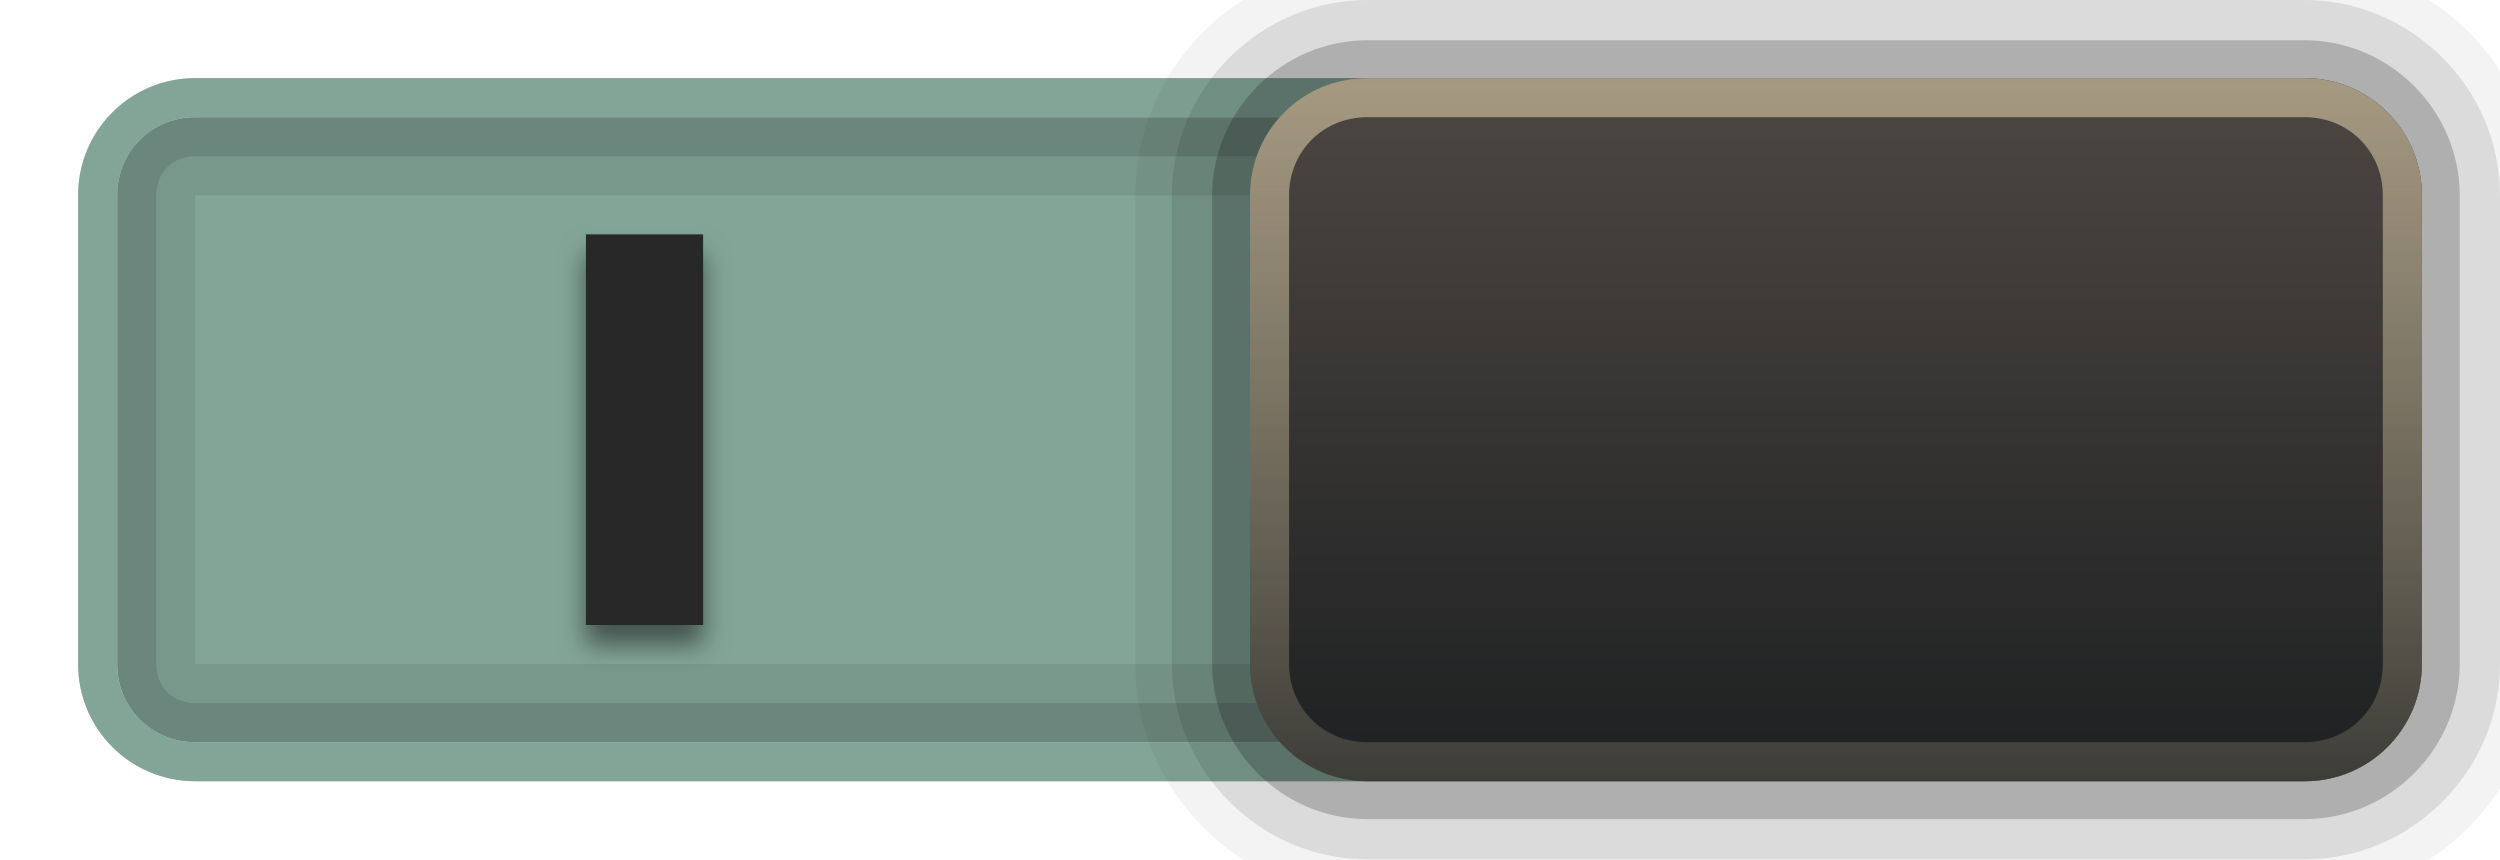
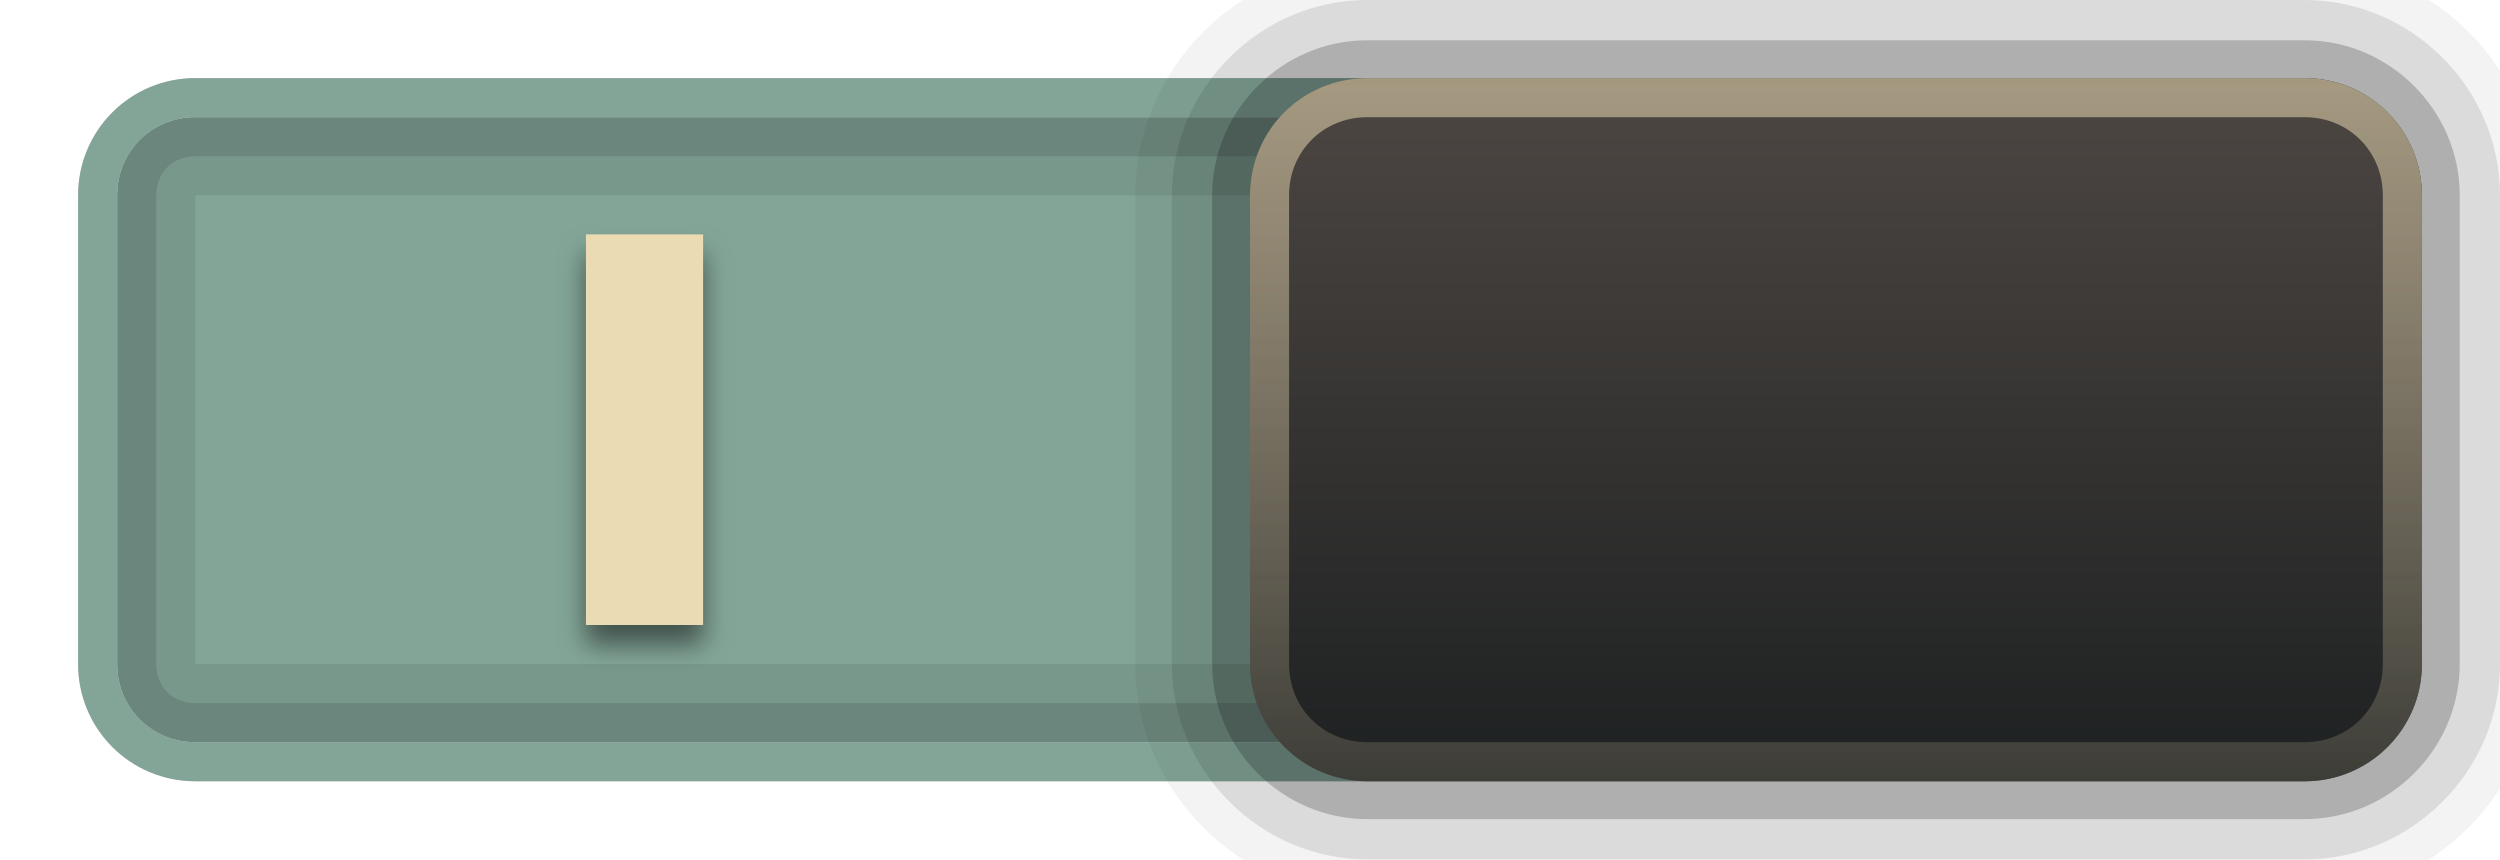
<svg xmlns="http://www.w3.org/2000/svg" xmlns:xlink="http://www.w3.org/1999/xlink" version="1.1" width="64" height="22" id="svg3273">
  <defs id="defs3275">
    <linearGradient id="linearGradient3988">
      <stop id="stop3990" offset="0" style="stop-color:#000000;stop-opacity:1;" />
      <stop style="stop-color:#000000;stop-opacity:0.706;" offset="0.6" id="stop3997" />
      <stop id="stop3993" offset="1" style="stop-color:#000000;stop-opacity:0;" />
    </linearGradient>
    <linearGradient id="linearGradient3976">
      <stop style="stop-color:#ffffff;stop-opacity:1;" offset="0" id="stop3978" />
      <stop id="stop3995" offset="0.6" style="stop-color:#ffffff;stop-opacity:0.706;" />
      <stop style="stop-color:#ffffff;stop-opacity:0;" offset="1" id="stop3980" />
    </linearGradient>
    <linearGradient id="linearGradient4137">
      <stop style="stop-color:#000000;stop-opacity:0.706;" offset="0" id="stop4139" />
      <stop style="stop-color:#000000;stop-opacity:0.235;" offset="1" id="stop4141" />
    </linearGradient>
    <linearGradient id="linearGradient4114">
      <stop id="stop4116" style="stop-color:#ffffff;stop-opacity:0.078;" offset="0" />
      <stop id="stop4118" style="stop-color:#ffffff;stop-opacity:0.275;" offset="1" />
    </linearGradient>
    <linearGradient id="linearGradient3985">
      <stop style="stop-color:#ffffff;stop-opacity:1;" offset="0" id="stop3987" />
      <stop style="stop-color:#ffffff;stop-opacity:0;" offset="1" id="stop3989" />
    </linearGradient>
    <linearGradient id="linearGradient3938">
      <stop style="stop-color:#b4b4b4;stop-opacity:1;" offset="0" id="stop3940" />
      <stop style="stop-color:#dcdcdc;stop-opacity:1;" offset="1" id="stop3942" />
    </linearGradient>
    <linearGradient id="linearGradient3892">
      <stop style="stop-color:#000000;stop-opacity:1;" offset="0" id="stop3894" />
      <stop style="stop-color:#000000;stop-opacity:0.42;" offset="1" id="stop3896" />
    </linearGradient>
    <linearGradient id="linearGradient3866">
      <stop offset="0" style="stop-color:#c3c3c3;stop-opacity:1;" id="stop3868" />
      <stop offset="1" style="stop-color:#636363;stop-opacity:1;" id="stop3870" />
    </linearGradient>
    <linearGradient id="linearGradient4063">
      <stop id="stop4065" style="stop-color:#353535;stop-opacity:1" offset="0" />
      <stop id="stop4067" style="stop-color:#47586e;stop-opacity:1" offset="1" />
    </linearGradient>
    <linearGradient id="linearGradient3990">
      <stop id="stop3992" style="stop-color:#ffffff;stop-opacity:1" offset="0" />
      <stop id="stop3994" style="stop-color:#ffffff;stop-opacity:0" offset="1" />
    </linearGradient>
    <linearGradient id="linearGradient3984">
      <stop id="stop3986" style="stop-color:#313131;stop-opacity:1" offset="0" />
      <stop id="stop3988" style="stop-color:#5e5e5e;stop-opacity:1" offset="1" />
    </linearGradient>
    <linearGradient id="linearGradient4095">
      <stop id="stop4097" style="stop-color:#131313;stop-opacity:1" offset="0" />
      <stop id="stop4099" style="stop-color:#131313;stop-opacity:0" offset="1" />
    </linearGradient>
    <linearGradient x1="17.371" y1="1.495" x2="17.307" y2="4.807" id="linearGradient4561" xlink:href="#linearGradient3990" gradientUnits="userSpaceOnUse" gradientTransform="translate(-64,0)" />
    <linearGradient x1="-47.059" y1="20.15" x2="-46.979" y2="1.018" id="linearGradient4568" xlink:href="#linearGradient3984" gradientUnits="userSpaceOnUse" gradientTransform="matrix(0.9757771,0,0,0.9862853,-0.651405,0.09987579)" />
    <linearGradient x1="-17.785" y1="9.826" x2="-11.504" y2="9.602" id="linearGradient4572" xlink:href="#linearGradient4095" gradientUnits="userSpaceOnUse" gradientTransform="matrix(0.8879773,0,0,0.879022,-19.10437,2.334691)" />
    <linearGradient x1="40.625" y1="20.688" x2="40.812" y2="10.5" id="linearGradient4576" xlink:href="#linearGradient4063" gradientUnits="userSpaceOnUse" gradientTransform="translate(-64,0)" />
    <linearGradient x1="-17.785" y1="9.826" x2="-11.504" y2="9.602" id="linearGradient4101" xlink:href="#linearGradient4095-3" gradientUnits="userSpaceOnUse" gradientTransform="matrix(0.8879773,0,0,0.879022,-19.10437,2.334691)" />
    <linearGradient x1="-47.059" y1="20.15" x2="-46.979" y2="1.018" id="linearGradient4060" xlink:href="#linearGradient4054-9" gradientUnits="userSpaceOnUse" gradientTransform="matrix(0.9757771,0,0,0.9862853,-0.6514049,0.09987579)" />
    <linearGradient id="linearGradient4054-9">
      <stop id="stop4056-6" style="stop-color:#cdcdcd;stop-opacity:1" offset="0" />
      <stop id="stop4058-4" style="stop-color:#f9f9f9;stop-opacity:1" offset="1" />
    </linearGradient>
    <linearGradient id="linearGradient4095-3">
      <stop id="stop4097-1" style="stop-color:#131313;stop-opacity:1" offset="0" />
      <stop id="stop4099-8" style="stop-color:#131313;stop-opacity:0" offset="1" />
    </linearGradient>
    <linearGradient x1="-47.059" y1="20.15" x2="-46.979" y2="1.018" id="linearGradient4868" xlink:href="#linearGradient4054-9" gradientUnits="userSpaceOnUse" gradientTransform="matrix(0.9757771,0,0,0.9862853,-3.026407,-27.65715)" />
    <linearGradient x1="-17.785" y1="9.826" x2="-11.504" y2="9.602" id="linearGradient4872" xlink:href="#linearGradient4095-3" gradientUnits="userSpaceOnUse" gradientTransform="matrix(0.8879773,0,0,0.879022,-21.47937,-25.42233)" />
    <linearGradient x1="17.371" y1="1.495" x2="17.307" y2="4.807" id="linearGradient4909" xlink:href="#linearGradient3990" gradientUnits="userSpaceOnUse" gradientTransform="translate(-64,0)" />
    <linearGradient x1="-47.059" y1="20.15" x2="-46.979" y2="1.018" id="linearGradient4916" xlink:href="#linearGradient3984" gradientUnits="userSpaceOnUse" gradientTransform="matrix(0.9757771,0,0,0.9862853,-0.651405,0.09987579)" />
    <linearGradient x1="-17.785" y1="9.826" x2="-11.504" y2="9.602" id="linearGradient4920" xlink:href="#linearGradient4095" gradientUnits="userSpaceOnUse" gradientTransform="matrix(0.8879773,0,0,0.879022,-19.10437,2.334691)" />
    <linearGradient x1="40.625" y1="20.688" x2="40.812" y2="10.5" id="linearGradient4924" xlink:href="#linearGradient4063" gradientUnits="userSpaceOnUse" gradientTransform="translate(-64,0)" />
    <clipPath clipPathUnits="userSpaceOnUse" id="clipPath3876">
      <rect width="64" height="20" rx="2.5" ry="2.5" x="-64" y="1" id="rect3878" style="color:#000000;fill:#ff00ff;fill-opacity:1;stroke:none;stroke-width:1;marker:none;visibility:visible;display:inline;overflow:visible;enable-background:accumulate" />
    </clipPath>
    <linearGradient xlink:href="#linearGradient3892" id="linearGradient3898" x1="-46" y1="1" x2="-46" y2="21" gradientUnits="userSpaceOnUse" />
    <linearGradient xlink:href="#linearGradient4114" id="linearGradient3086" gradientUnits="userSpaceOnUse" gradientTransform="translate(-64.5,-20.49999)" x1="40.812" y1="19.5" x2="40.812" y2="-0.5" />
    <clipPath clipPathUnits="userSpaceOnUse" id="clipPath3097">
      <rect y="-2" x="-8" height="27" width="48" id="rect3099" style="opacity:0.25;color:#000000;fill:#ff00ff;fill-opacity:1;fill-rule:nonzero;stroke:none;stroke-width:2;marker:none;visibility:visible;display:inline;overflow:visible;enable-background:accumulate" />
    </clipPath>
    <linearGradient xlink:href="#linearGradient3985" id="linearGradient3072" gradientUnits="userSpaceOnUse" gradientTransform="translate(40,0)" x1="45" y1="2" x2="45" y2="29" />
    <linearGradient xlink:href="#linearGradient3938" id="linearGradient3075" gradientUnits="userSpaceOnUse" x1="48" y1="21" x2="48" y2="2" />
    <linearGradient xlink:href="#linearGradient3990" id="linearGradient3851" x1="41" y1="1" x2="41" y2="28" gradientUnits="userSpaceOnUse" />
    <linearGradient xlink:href="#linearGradient3938" id="linearGradient3855" gradientUnits="userSpaceOnUse" x1="48" y1="21" x2="48" y2="2" gradientTransform="translate(-3,0)" />
    <linearGradient xlink:href="#linearGradient3938" id="linearGradient3859" gradientUnits="userSpaceOnUse" x1="48" y1="21" x2="48" y2="2" />
    <radialGradient xlink:href="#linearGradient3976" id="radialGradient3982" cx="42.5" cy="11" fx="42.5" fy="11" r="0.5" gradientTransform="matrix(11,0,0,10,-423,-99)" gradientUnits="userSpaceOnUse" />
    <radialGradient xlink:href="#linearGradient3988" id="radialGradient3986" gradientUnits="userSpaceOnUse" gradientTransform="matrix(11,0,0,10,-424,-99)" cx="42.5" cy="11" fx="42.5" fy="11" r="0.5" />
    <radialGradient xlink:href="#linearGradient3976" id="radialGradient4003" gradientUnits="userSpaceOnUse" gradientTransform="matrix(11,0,0,10,-419,-99)" cx="42.5" cy="11" fx="42.5" fy="11" r="0.5" />
    <radialGradient xlink:href="#linearGradient3988" id="radialGradient4005" gradientUnits="userSpaceOnUse" gradientTransform="matrix(11,0,0,10,-420,-99)" cx="42.5" cy="11" fx="42.5" fy="11" r="0.5" />
    <radialGradient xlink:href="#linearGradient3976" id="radialGradient4011" gradientUnits="userSpaceOnUse" gradientTransform="matrix(11,0,0,10,-415,-99)" cx="42.5" cy="11" fx="42.5" fy="11" r="0.5" />
    <radialGradient xlink:href="#linearGradient3988" id="radialGradient4013" gradientUnits="userSpaceOnUse" gradientTransform="matrix(11,0,0,10,-416,-99)" cx="42.5" cy="11" fx="42.5" fy="11" r="0.5" />
    <linearGradient xlink:href="#linearGradient3985-3" id="linearGradient4074" gradientUnits="userSpaceOnUse" gradientTransform="matrix(1,0,0,-1,-32,21)" x1="48" y1="21" x2="48" y2="-4" />
    <linearGradient id="linearGradient3985-3">
      <stop style="stop-color:#ffffff;stop-opacity:1;" offset="0" id="stop3987-1" />
      <stop style="stop-color:#ffffff;stop-opacity:0;" offset="1" id="stop3989-8" />
    </linearGradient>
    <radialGradient xlink:href="#linearGradient3988-1" id="radialGradient4013-0" gradientUnits="userSpaceOnUse" gradientTransform="matrix(11,0,0,10,-512,-99)" cx="42.5" cy="11" fx="42.5" fy="11" r="0.5" />
    <linearGradient id="linearGradient3988-1">
      <stop id="stop3990-7" offset="0" style="stop-color:#000000;stop-opacity:1;" />
      <stop style="stop-color:#000000;stop-opacity:0.706;" offset="0.6" id="stop3997-9" />
      <stop id="stop3993-1" offset="1" style="stop-color:#000000;stop-opacity:0;" />
    </linearGradient>
    <radialGradient xlink:href="#linearGradient3976-3" id="radialGradient4011-0" gradientUnits="userSpaceOnUse" gradientTransform="matrix(11,0,0,10,-511,-99)" cx="42.5" cy="11" fx="42.5" fy="11" r="0.5" />
    <linearGradient id="linearGradient3976-3">
      <stop style="stop-color:#ffffff;stop-opacity:1;" offset="0" id="stop3978-5" />
      <stop id="stop3995-9" offset="0.6" style="stop-color:#ffffff;stop-opacity:0.706;" />
      <stop style="stop-color:#ffffff;stop-opacity:0;" offset="1" id="stop3980-4" />
    </linearGradient>
    <radialGradient xlink:href="#linearGradient3988-1" id="radialGradient4005-8" gradientUnits="userSpaceOnUse" gradientTransform="matrix(11,0,0,10,-516,-99)" cx="42.5" cy="11" fx="42.5" fy="11" r="0.5" />
    <linearGradient id="linearGradient4101-4">
      <stop id="stop4103" offset="0" style="stop-color:#000000;stop-opacity:1;" />
      <stop style="stop-color:#000000;stop-opacity:0.706;" offset="0.6" id="stop4105" />
      <stop id="stop4107" offset="1" style="stop-color:#000000;stop-opacity:0;" />
    </linearGradient>
    <radialGradient xlink:href="#linearGradient3976-3" id="radialGradient4003-6" gradientUnits="userSpaceOnUse" gradientTransform="matrix(11,0,0,10,-451,-100)" cx="42.5" cy="11" fx="42.5" fy="11" r="0.5" />
    <linearGradient id="linearGradient4110">
      <stop style="stop-color:#ffffff;stop-opacity:1;" offset="0" id="stop4112" />
      <stop id="stop4114" offset="0.6" style="stop-color:#ffffff;stop-opacity:0.706;" />
      <stop style="stop-color:#ffffff;stop-opacity:0;" offset="1" id="stop4116-9" />
    </linearGradient>
    <radialGradient xlink:href="#linearGradient3988-1" id="radialGradient3986-2" gradientUnits="userSpaceOnUse" gradientTransform="matrix(11,0,0,10,-520,-99)" cx="42.5" cy="11" fx="42.5" fy="11" r="0.5" />
    <linearGradient id="linearGradient4119">
      <stop id="stop4121" offset="0" style="stop-color:#000000;stop-opacity:1;" />
      <stop style="stop-color:#000000;stop-opacity:0.706;" offset="0.6" id="stop4123" />
      <stop id="stop4125" offset="1" style="stop-color:#000000;stop-opacity:0;" />
    </linearGradient>
    <radialGradient r="0.5" fy="11" fx="42.5" cy="11" cx="42.5" gradientTransform="matrix(11,0,0,10,-455,-100)" gradientUnits="userSpaceOnUse" id="radialGradient4077" xlink:href="#linearGradient3976-3" />
    <linearGradient id="linearGradient4128">
      <stop style="stop-color:#ffffff;stop-opacity:1;" offset="0" id="stop4130" />
      <stop id="stop4132" offset="0.6" style="stop-color:#ffffff;stop-opacity:0.706;" />
      <stop style="stop-color:#ffffff;stop-opacity:0;" offset="1" id="stop4134" />
    </linearGradient>
    <linearGradient y2="39" x2="41" y1="1" x1="41" gradientUnits="userSpaceOnUse" id="linearGradient3077-4" xlink:href="#linearGradient4095-9" gradientTransform="matrix(1,0,0,-1,-32,21)" />
    <linearGradient id="linearGradient4095-9">
      <stop id="stop4097-0" style="stop-color:#131313;stop-opacity:1" offset="0" />
      <stop id="stop4099-3" style="stop-color:#131313;stop-opacity:0" offset="1" />
    </linearGradient>
    <linearGradient xlink:href="#linearGradient3938-0" id="linearGradient3128" gradientUnits="userSpaceOnUse" gradientTransform="translate(-32,0)" x1="48" y1="21" x2="48" y2="2" />
    <linearGradient id="linearGradient3938-0">
      <stop style="stop-color:#a0a0a0;stop-opacity:1;" offset="0" id="stop3940-3" />
      <stop style="stop-color:#dcdcdc;stop-opacity:1;" offset="1" id="stop3942-3" />
    </linearGradient>
    <linearGradient y2="2" x2="48" y1="21" x1="48" gradientTransform="translate(-32,-1)" gradientUnits="userSpaceOnUse" id="linearGradient4156" xlink:href="#linearGradient3938-0" />
    <linearGradient xlink:href="#linearGradient3938-0" id="linearGradient4075" gradientUnits="userSpaceOnUse" gradientTransform="translate(-96,0)" x1="48" y1="21" x2="48" y2="2" />
    <linearGradient xlink:href="#linearGradient4095-9" id="linearGradient4077" gradientUnits="userSpaceOnUse" gradientTransform="matrix(-1,0,0,-1,96,22)" x1="41" y1="1" x2="41" y2="39" />
    <radialGradient xlink:href="#linearGradient3976-3" id="radialGradient4079" gradientUnits="userSpaceOnUse" gradientTransform="matrix(11,0,0,10,-519,-99)" cx="42.5" cy="11" fx="42.5" fy="11" r="0.5" />
    <radialGradient xlink:href="#linearGradient3976-3" id="radialGradient4081" gradientUnits="userSpaceOnUse" gradientTransform="matrix(11,0,0,10,-515,-99)" cx="42.5" cy="11" fx="42.5" fy="11" r="0.5" />
    <linearGradient xlink:href="#linearGradient3985-3" id="linearGradient4083" gradientUnits="userSpaceOnUse" gradientTransform="matrix(-1,0,0,-1,96,22)" x1="48" y1="21" x2="48" y2="-4" />
    <linearGradient xlink:href="#linearGradient3985-3-0" id="linearGradient4083-0" gradientUnits="userSpaceOnUse" gradientTransform="matrix(-1,0,0,-1,96,22)" x1="48" y1="21" x2="48" y2="-4" />
    <linearGradient id="linearGradient3985-3-0">
      <stop style="stop-color:#ffffff;stop-opacity:1;" offset="0" id="stop3987-1-2" />
      <stop style="stop-color:#ffffff;stop-opacity:0;" offset="1" id="stop3989-8-2" />
    </linearGradient>
    <radialGradient xlink:href="#linearGradient3988-1-4" id="radialGradient4013-0-2" gradientUnits="userSpaceOnUse" gradientTransform="matrix(11,0,0,10,-416,-99)" cx="42.5" cy="11" fx="42.5" fy="11" r="0.5" />
    <linearGradient id="linearGradient3988-1-4">
      <stop id="stop3990-7-7" offset="0" style="stop-color:#000000;stop-opacity:1;" />
      <stop style="stop-color:#000000;stop-opacity:0.706;" offset="0.6" id="stop3997-9-9" />
      <stop id="stop3993-1-8" offset="1" style="stop-color:#000000;stop-opacity:0;" />
    </linearGradient>
    <radialGradient xlink:href="#linearGradient3976-3-4" id="radialGradient4011-0-5" gradientUnits="userSpaceOnUse" gradientTransform="matrix(11,0,0,10,-415,-99)" cx="42.5" cy="11" fx="42.5" fy="11" r="0.5" />
    <linearGradient id="linearGradient3976-3-4">
      <stop style="stop-color:#ffffff;stop-opacity:1;" offset="0" id="stop3978-5-7" />
      <stop id="stop3995-9-8" offset="0.6" style="stop-color:#ffffff;stop-opacity:0.706;" />
      <stop style="stop-color:#ffffff;stop-opacity:0;" offset="1" id="stop3980-4-6" />
    </linearGradient>
    <radialGradient xlink:href="#linearGradient3988-1-4" id="radialGradient4005-8-0" gradientUnits="userSpaceOnUse" gradientTransform="matrix(11,0,0,10,-420,-99)" cx="42.5" cy="11" fx="42.5" fy="11" r="0.5" />
    <linearGradient id="linearGradient4110-0">
      <stop id="stop4112-6" offset="0" style="stop-color:#000000;stop-opacity:1;" />
      <stop style="stop-color:#000000;stop-opacity:0.706;" offset="0.6" id="stop4114-4" />
      <stop id="stop4116-3" offset="1" style="stop-color:#000000;stop-opacity:0;" />
    </linearGradient>
    <radialGradient xlink:href="#linearGradient3976-3-4" id="radialGradient4081-7" gradientUnits="userSpaceOnUse" gradientTransform="matrix(11,0,0,10,-419,-99)" cx="42.5" cy="11" fx="42.5" fy="11" r="0.5" />
    <linearGradient id="linearGradient4119-5">
      <stop style="stop-color:#ffffff;stop-opacity:1;" offset="0" id="stop4121-8" />
      <stop id="stop4123-1" offset="0.6" style="stop-color:#ffffff;stop-opacity:0.706;" />
      <stop style="stop-color:#ffffff;stop-opacity:0;" offset="1" id="stop4125-0" />
    </linearGradient>
    <radialGradient xlink:href="#linearGradient3988-1-4" id="radialGradient3986-2-9" gradientUnits="userSpaceOnUse" gradientTransform="matrix(11,0,0,10,-424,-99)" cx="42.5" cy="11" fx="42.5" fy="11" r="0.5" />
    <linearGradient id="linearGradient4128-3">
      <stop id="stop4130-0" offset="0" style="stop-color:#000000;stop-opacity:1;" />
      <stop style="stop-color:#000000;stop-opacity:0.706;" offset="0.6" id="stop4132-2" />
      <stop id="stop4134-6" offset="1" style="stop-color:#000000;stop-opacity:0;" />
    </linearGradient>
    <radialGradient xlink:href="#linearGradient3976-3-4" id="radialGradient4079-4" gradientUnits="userSpaceOnUse" gradientTransform="matrix(11,0,0,10,-423,-99)" cx="42.5" cy="11" fx="42.5" fy="11" r="0.5" />
    <linearGradient id="linearGradient4137-3">
      <stop style="stop-color:#ffffff;stop-opacity:1;" offset="0" id="stop4139-8" />
      <stop id="stop4141-6" offset="0.6" style="stop-color:#ffffff;stop-opacity:0.706;" />
      <stop style="stop-color:#ffffff;stop-opacity:0;" offset="1" id="stop4143" />
    </linearGradient>
    <linearGradient xlink:href="#linearGradient4095-9-0" id="linearGradient4077-7" gradientUnits="userSpaceOnUse" gradientTransform="matrix(-1,0,0,-1,96,22)" x1="41" y1="1" x2="41" y2="39" />
    <linearGradient id="linearGradient4095-9-0">
      <stop id="stop4097-0-8" style="stop-color:#131313;stop-opacity:1" offset="0" />
      <stop id="stop4099-3-1" style="stop-color:#131313;stop-opacity:0" offset="1" />
    </linearGradient>
    <linearGradient xlink:href="#linearGradient3938-0-8" id="linearGradient4075-9" gradientUnits="userSpaceOnUse" gradientTransform="translate(-96,0)" x1="48" y1="21" x2="48" y2="2" />
    <linearGradient id="linearGradient3938-0-8">
      <stop style="stop-color:#a0a0a0;stop-opacity:1;" offset="0" id="stop3940-3-1" />
      <stop style="stop-color:#dcdcdc;stop-opacity:1;" offset="1" id="stop3942-3-6" />
    </linearGradient>
    <linearGradient y2="2" x2="48" y1="21" x1="48" gradientTransform="translate(-96,0)" gradientUnits="userSpaceOnUse" id="linearGradient4165" xlink:href="#linearGradient3938-0-8" />
    <linearGradient xlink:href="#linearGradient3938-9" id="linearGradient3944" x1="48" y1="21" x2="48" y2="2" gradientUnits="userSpaceOnUse" />
    <linearGradient id="linearGradient3938-9">
      <stop style="stop-color:#b4b4b4;stop-opacity:1;" offset="0" id="stop3940-1" />
      <stop style="stop-color:#dcdcdc;stop-opacity:1;" offset="1" id="stop3942-7" />
    </linearGradient>
    <linearGradient xlink:href="#linearGradient3985-5" id="linearGradient3991" x1="45" y1="2" x2="45" y2="29" gradientUnits="userSpaceOnUse" gradientTransform="translate(40,0)" />
    <linearGradient id="linearGradient3985-5">
      <stop style="stop-color:#ffffff;stop-opacity:1;" offset="0" id="stop3987-7" />
      <stop style="stop-color:#ffffff;stop-opacity:0;" offset="1" id="stop3989-6" />
    </linearGradient>
    <linearGradient xlink:href="#linearGradient4137-2" id="linearGradient4143" x1="48" y1="6" x2="48" y2="16" gradientUnits="userSpaceOnUse" />
    <linearGradient id="linearGradient4137-2">
      <stop style="stop-color:#000000;stop-opacity:0.706;" offset="0" id="stop4139-4" />
      <stop style="stop-color:#000000;stop-opacity:0.235;" offset="1" id="stop4141-2" />
    </linearGradient>
    <linearGradient xlink:href="#linearGradient4137-2" id="linearGradient4164" gradientUnits="userSpaceOnUse" x1="48" y1="6" x2="48" y2="16" />
    <linearGradient id="linearGradient3083">
      <stop style="stop-color:#000000;stop-opacity:0.706;" offset="0" id="stop3085" />
      <stop style="stop-color:#000000;stop-opacity:0.235;" offset="1" id="stop3087" />
    </linearGradient>
    <linearGradient xlink:href="#linearGradient4137-2" id="linearGradient4350" gradientUnits="userSpaceOnUse" x1="48" y1="6" x2="48" y2="16" gradientTransform="translate(0,30)" />
    <linearGradient xlink:href="#linearGradient4137-2" id="linearGradient4353" gradientUnits="userSpaceOnUse" x1="48" y1="6" x2="48" y2="16" gradientTransform="translate(0,30)" />
    <linearGradient xlink:href="#linearGradient3985-5" id="linearGradient4359" gradientUnits="userSpaceOnUse" gradientTransform="translate(40,0)" x1="45" y1="2" x2="45" y2="29" />
    <linearGradient xlink:href="#linearGradient3938-9" id="linearGradient4362" gradientUnits="userSpaceOnUse" x1="48" y1="21" x2="48" y2="2" />
    <linearGradient xlink:href="#linearGradient4114" id="linearGradient4371" gradientUnits="userSpaceOnUse" gradientTransform="translate(-64.5,-20.49999)" x1="40.812" y1="19.5" x2="40.812" y2="-0.5" />
    <filter color-interpolation-filters="sRGB" id="filter4199-9" x="-0.26" width="1.52" y="-0.078" height="1.156">
      <feGaussianBlur stdDeviation="0.325" id="feGaussianBlur4201-6" />
    </filter>
    <linearGradient xlink:href="#linearGradient3921-5" id="linearGradient4550" gradientUnits="userSpaceOnUse" gradientTransform="matrix(-1,0,0,-1,64.5,20.49999)" x1="40.812" y1="18.5" x2="40.812" y2="0.5" />
    <linearGradient id="linearGradient3921-5">
      <stop offset="0" style="stop-color:#ffffff;stop-opacity:0;" id="stop3923-6" />
      <stop offset="1" style="stop-color:#ffffff;stop-opacity:0.157;" id="stop3925-4" />
    </linearGradient>
    <linearGradient y2="0.5" x2="40.812" y1="18.5" x1="40.812" gradientTransform="matrix(-1,0,0,-1,64.5,20.49999)" gradientUnits="userSpaceOnUse" id="linearGradient4572-4" xlink:href="#linearGradient3921-5" />
    <linearGradient y2="0.5" x2="40.812" y1="18.5" x1="40.812" gradientTransform="matrix(-1,0,0,-1,64.5,20.49999)" gradientUnits="userSpaceOnUse" id="linearGradient4572-4-7" xlink:href="#linearGradient3921-5-9" />
    <linearGradient id="linearGradient3921-5-9">
      <stop offset="0" style="stop-color:#83a598;stop-opacity:1;" id="stop3923-6-1" />
      <stop offset="1" style="stop-color:#83a598;stop-opacity:1;" id="stop3925-4-6" />
    </linearGradient>
    <linearGradient y2="0.5" x2="40.812" y1="18.5" x1="40.812" gradientTransform="matrix(-1,0,0,-1,64.5,20.49999)" gradientUnits="userSpaceOnUse" id="linearGradient4443" xlink:href="#linearGradient3921-5-9" />
    <radialGradient xlink:href="#linearGradient3988-5-7" id="radialGradient4013-9-2" gradientUnits="userSpaceOnUse" gradientTransform="matrix(11,0,0,10,-417,-99)" cx="42.5" cy="11" fx="42.5" fy="11" r="0.5" />
    <linearGradient id="linearGradient3988-5-7">
      <stop id="stop3990-8-2" offset="0" style="stop-color:#000000;stop-opacity:1;" />
      <stop style="stop-color:#000000;stop-opacity:0.706;" offset="0.6" id="stop3997-5-7" />
      <stop id="stop3993-8-6" offset="1" style="stop-color:#000000;stop-opacity:0;" />
    </linearGradient>
    <radialGradient xlink:href="#linearGradient3976-2-0" id="radialGradient4011-7-2" gradientUnits="userSpaceOnUse" gradientTransform="matrix(11,0,0,10,-416,-99)" cx="42.5" cy="11" fx="42.5" fy="11" r="0.5" />
    <linearGradient id="linearGradient3976-2-0">
      <stop style="stop-color:#ffffff;stop-opacity:1;" offset="0" id="stop3978-8-5" />
      <stop id="stop3995-9-0" offset="0.6" style="stop-color:#ffffff;stop-opacity:0.706;" />
      <stop style="stop-color:#ffffff;stop-opacity:0;" offset="1" id="stop3980-6-1" />
    </linearGradient>
    <radialGradient xlink:href="#linearGradient3988-5-7" id="radialGradient4005-9-8" gradientUnits="userSpaceOnUse" gradientTransform="matrix(11,0,0,10,-421,-99)" cx="42.5" cy="11" fx="42.5" fy="11" r="0.5" />
    <linearGradient id="linearGradient4595">
      <stop id="stop4597" offset="0" style="stop-color:#000000;stop-opacity:1;" />
      <stop style="stop-color:#000000;stop-opacity:0.706;" offset="0.6" id="stop4599" />
      <stop id="stop4601" offset="1" style="stop-color:#000000;stop-opacity:0;" />
    </linearGradient>
    <radialGradient xlink:href="#linearGradient3976-2-0" id="radialGradient4003-1-6" gradientUnits="userSpaceOnUse" gradientTransform="matrix(11,0,0,10,-420,-99)" cx="42.5" cy="11" fx="42.5" fy="11" r="0.5" />
    <linearGradient id="linearGradient4604">
      <stop style="stop-color:#ffffff;stop-opacity:1;" offset="0" id="stop4606" />
      <stop id="stop4608" offset="0.6" style="stop-color:#ffffff;stop-opacity:0.706;" />
      <stop style="stop-color:#ffffff;stop-opacity:0;" offset="1" id="stop4610" />
    </linearGradient>
    <radialGradient xlink:href="#linearGradient3988-5-7" id="radialGradient3986-1-3" gradientUnits="userSpaceOnUse" gradientTransform="matrix(11,0,0,10,-425,-99)" cx="42.5" cy="11" fx="42.5" fy="11" r="0.5" />
    <linearGradient id="linearGradient4613">
      <stop id="stop4615" offset="0" style="stop-color:#000000;stop-opacity:1;" />
      <stop style="stop-color:#000000;stop-opacity:0.706;" offset="0.6" id="stop4617" />
      <stop id="stop4619" offset="1" style="stop-color:#000000;stop-opacity:0;" />
    </linearGradient>
    <radialGradient r="0.5" fy="11" fx="42.5" cy="11" cx="42.5" gradientTransform="matrix(11,0,0,10,-424,-99)" gradientUnits="userSpaceOnUse" id="radialGradient4077-8-1" xlink:href="#linearGradient3976-2-0" />
    <linearGradient id="linearGradient4622">
      <stop style="stop-color:#ffffff;stop-opacity:1;" offset="0" id="stop4624" />
      <stop id="stop4626" offset="0.6" style="stop-color:#ffffff;stop-opacity:0.706;" />
      <stop style="stop-color:#ffffff;stop-opacity:0;" offset="1" id="stop4628" />
    </linearGradient>
    <linearGradient y2="28" x2="41" y1="1" x1="41" gradientUnits="userSpaceOnUse" id="linearGradient3077-4-9-4" xlink:href="#linearGradient3990-9-4-5" gradientTransform="translate(-2,-1)" />
    <linearGradient id="linearGradient3990-9-4-5">
      <stop id="stop3992-5-7-1" style="stop-color:#ebdbb2;stop-opacity:1" offset="0" />
      <stop id="stop3994-0-8-2" style="stop-color:#ebdbb2;stop-opacity:0" offset="1" />
    </linearGradient>
    <linearGradient y2="2" x2="48" y1="21" x1="48" gradientTransform="translate(-2,-1)" gradientUnits="userSpaceOnUse" id="linearGradient3228-0" xlink:href="#linearGradient3938-4-7" />
    <linearGradient id="linearGradient3938-4-7">
      <stop style="stop-color:#1d2021;stop-opacity:1;" offset="0" id="stop3940-9-2" />
      <stop style="stop-color:#504945;stop-opacity:1;" offset="1" id="stop3942-9-2" />
    </linearGradient>
    <linearGradient xlink:href="#linearGradient3921-5-9" id="linearGradient4617" gradientUnits="userSpaceOnUse" gradientTransform="matrix(-1,0,0,-1,64.5,20.49999)" x1="40.812" y1="18.5" x2="40.812" y2="0.5" />
    <linearGradient xlink:href="#linearGradient3921-5-9" id="linearGradient4621" gradientUnits="userSpaceOnUse" gradientTransform="matrix(-1,0,0,-1,64.5,20.49999)" x1="40.812" y1="18.5" x2="40.812" y2="0.5" />
  </defs>
  <g id="layer1">
    <path style="color:#000000;fill:url(#linearGradient4621);fill-opacity:1;stroke:none;stroke-width:1;marker:none;visibility:visible;display:inline;overflow:visible;enable-background:accumulate" id="path4619" d="M 5,3 C 3.878,3 3,3.878 3,5 l 0,12 c 0,1.122 0.878,2 2,2 l 54,0 c 1.122,0 2,-0.878 2,-2 L 61,5 C 61,3.878 60.122,3 59,3 L 5,3 z" />
    <path style="opacity:0.08;color:#000000;fill:#000000;fill-opacity:1;stroke:none;stroke-width:1;marker:none;visibility:visible;display:inline;overflow:visible;enable-background:accumulate" d="M 5,2 C 3.338,2 2,3.338 2,5 l 0,12 c 0,1.662 1.338,3 3,3 l 54,0 c 1.662,0 3,-1.338 3,-3 L 62,5 C 62,3.338 60.662,2 59,2 z m 0,3 54,0 0,12 -54,0 z" id="rect4052" />
    <path style="opacity:0.12;color:#000000;fill:#000000;fill-opacity:1;stroke:none;stroke-width:1;marker:none;visibility:visible;display:inline;overflow:visible;enable-background:accumulate" d="M 5,2 C 3.338,2 2,3.338 2,5 l 0,12 c 0,1.662 1.338,3 3,3 l 54,0 c 1.662,0 3,-1.338 3,-3 L 62,5 C 62,3.338 60.662,2 59,2 z m 0,2 54,0 c 0.583,0 1,0.417 1,1 l 0,12 c 0,0.583 -0.417,1 -1,1 L 5,18 C 4.418,18 4,17.582 4,17 L 4,5 C 4,4.418 4.418,4 5,4 z" id="rect4042" />
    <path style="opacity:1;color:#000000;fill:#83a598;fill-opacity:1;stroke:none;stroke-width:1;marker:none;visibility:visible;display:inline;overflow:visible;enable-background:accumulate" d="M 5,2 C 3.338,2 2,3.338 2,5 l 0,12 c 0,1.662 1.338,3 3,3 l 54,0 c 1.662,0 3,-1.338 3,-3 L 62,5 C 62,3.338 60.662,2 59,2 z m 0,1 54,0 c 1.117,0 2,0.883 2,2 l 0,12 c 0,1.117 -0.883,2 -2,2 L 5,19 C 3.883,19 3,18.117 3,17 L 3,5 C 3,3.883 3.883,3 5,3 z" id="rect4038" />
    <g id="g4579">
      <rect style="opacity:0.5;color:#000000;fill:#000000;fill-opacity:1;fill-rule:nonzero;stroke:none;stroke-width:2;marker:none;visibility:visible;display:inline;overflow:visible;filter:url(#filter4199-9);enable-background:accumulate" id="rect4197" width="3" height="10" x="15" y="6.5" />
-       <rect y="6" x="15" height="10" width="3" id="rect4195" style="color:#000000;fill:#282828;fill-opacity:1;fill-rule:nonzero;stroke:none;stroke-width:2;marker:none;visibility:visible;display:inline;overflow:visible;enable-background:accumulate" />
+       <rect y="6" x="15" height="10" width="3" id="rect4195" style="color:#000000;fill:#ebdbb2;fill-opacity:1;fill-rule:nonzero;stroke:none;stroke-width:2;marker:none;visibility:visible;display:inline;overflow:visible;enable-background:accumulate" />
    </g>
  </g>
  <g id="layer2" style="display:inline">
    <path style="opacity:0.05;color:#000000;fill:#000000;fill-opacity:1;fill-rule:nonzero;stroke:none;stroke-width:2;marker:none;visibility:visible;display:inline;overflow:visible;enable-background:accumulate" id="path4541" d="m 5,-0.938 c -3.256,0 -5.938,2.682 -5.938,5.938 l 0,12 c 0,3.256 2.682,5.938 5.938,5.938 l 24,0 c 3.256,0 5.938,-2.682 5.938,-5.938 l 0,-12 c 0,-3.256 -2.682,-5.938 -5.938,-5.938 l -24,0 z" transform="translate(30,0)" />
    <path style="opacity:0.1;color:#000000;fill:#000000;fill-opacity:1;fill-rule:nonzero;stroke:none;stroke-width:2;marker:none;visibility:visible;display:inline;overflow:visible;enable-background:accumulate" id="path4537" d="M 5,0 C 2.264,0 0,2.264 0,5 l 0,12 c 0,2.736 2.264,5 5,5 l 24,0 c 2.736,0 5,-2.264 5,-5 L 34,5 C 34,2.264 31.736,0 29,0 L 5,0 z" transform="translate(30,0)" />
    <path style="opacity:0.2;color:#000000;fill:#000000;fill-opacity:1;fill-rule:nonzero;stroke:none;stroke-width:2;marker:none;visibility:visible;display:inline;overflow:visible;enable-background:accumulate" id="path4531" d="M 5,1.031 C 2.826,1.031 1.031,2.826 1.031,5 l 0,12 c 0,2.174 1.795,3.969 3.969,3.969 l 24,0 c 2.174,0 3.969,-1.795 3.969,-3.969 l 0,-12 C 32.969,2.826 31.174,1.031 29,1.031 l -24,0 z" transform="translate(30,0)" />
    <rect style="color:#000000;fill:url(#linearGradient3228-0);fill-opacity:1;fill-rule:nonzero;stroke:none;stroke-width:2;marker:none;visibility:visible;display:inline;overflow:visible;enable-background:accumulate" id="rect3936" width="30" height="18" x="32" y="2" rx="3" ry="3" />
    <path style="opacity:0.6;color:#000000;fill:url(#linearGradient3077-4-9-4);fill-opacity:1;fill-rule:nonzero;stroke:none;stroke-width:2;marker:none;visibility:visible;display:inline;overflow:visible;enable-background:accumulate" d="m 35,2 c -1.662,0 -3,1.338 -3,3 l 0,12 c 0,1.662 1.338,3 3,3 l 24,0 c 1.662,0 3,-1.338 3,-3 L 62,5 C 62,3.338 60.662,2 59,2 z m 0,1 24,0 c 1.126,0 2,0.874 2,2 l 0,12 c 0,1.126 -0.874,2 -2,2 l -24,0 c -1.126,0 -2,-0.874 -2,-2 L 33,5 c 0,-1.126 0.874,-2 2,-2 z" id="rect4059" />
  </g>
</svg>
